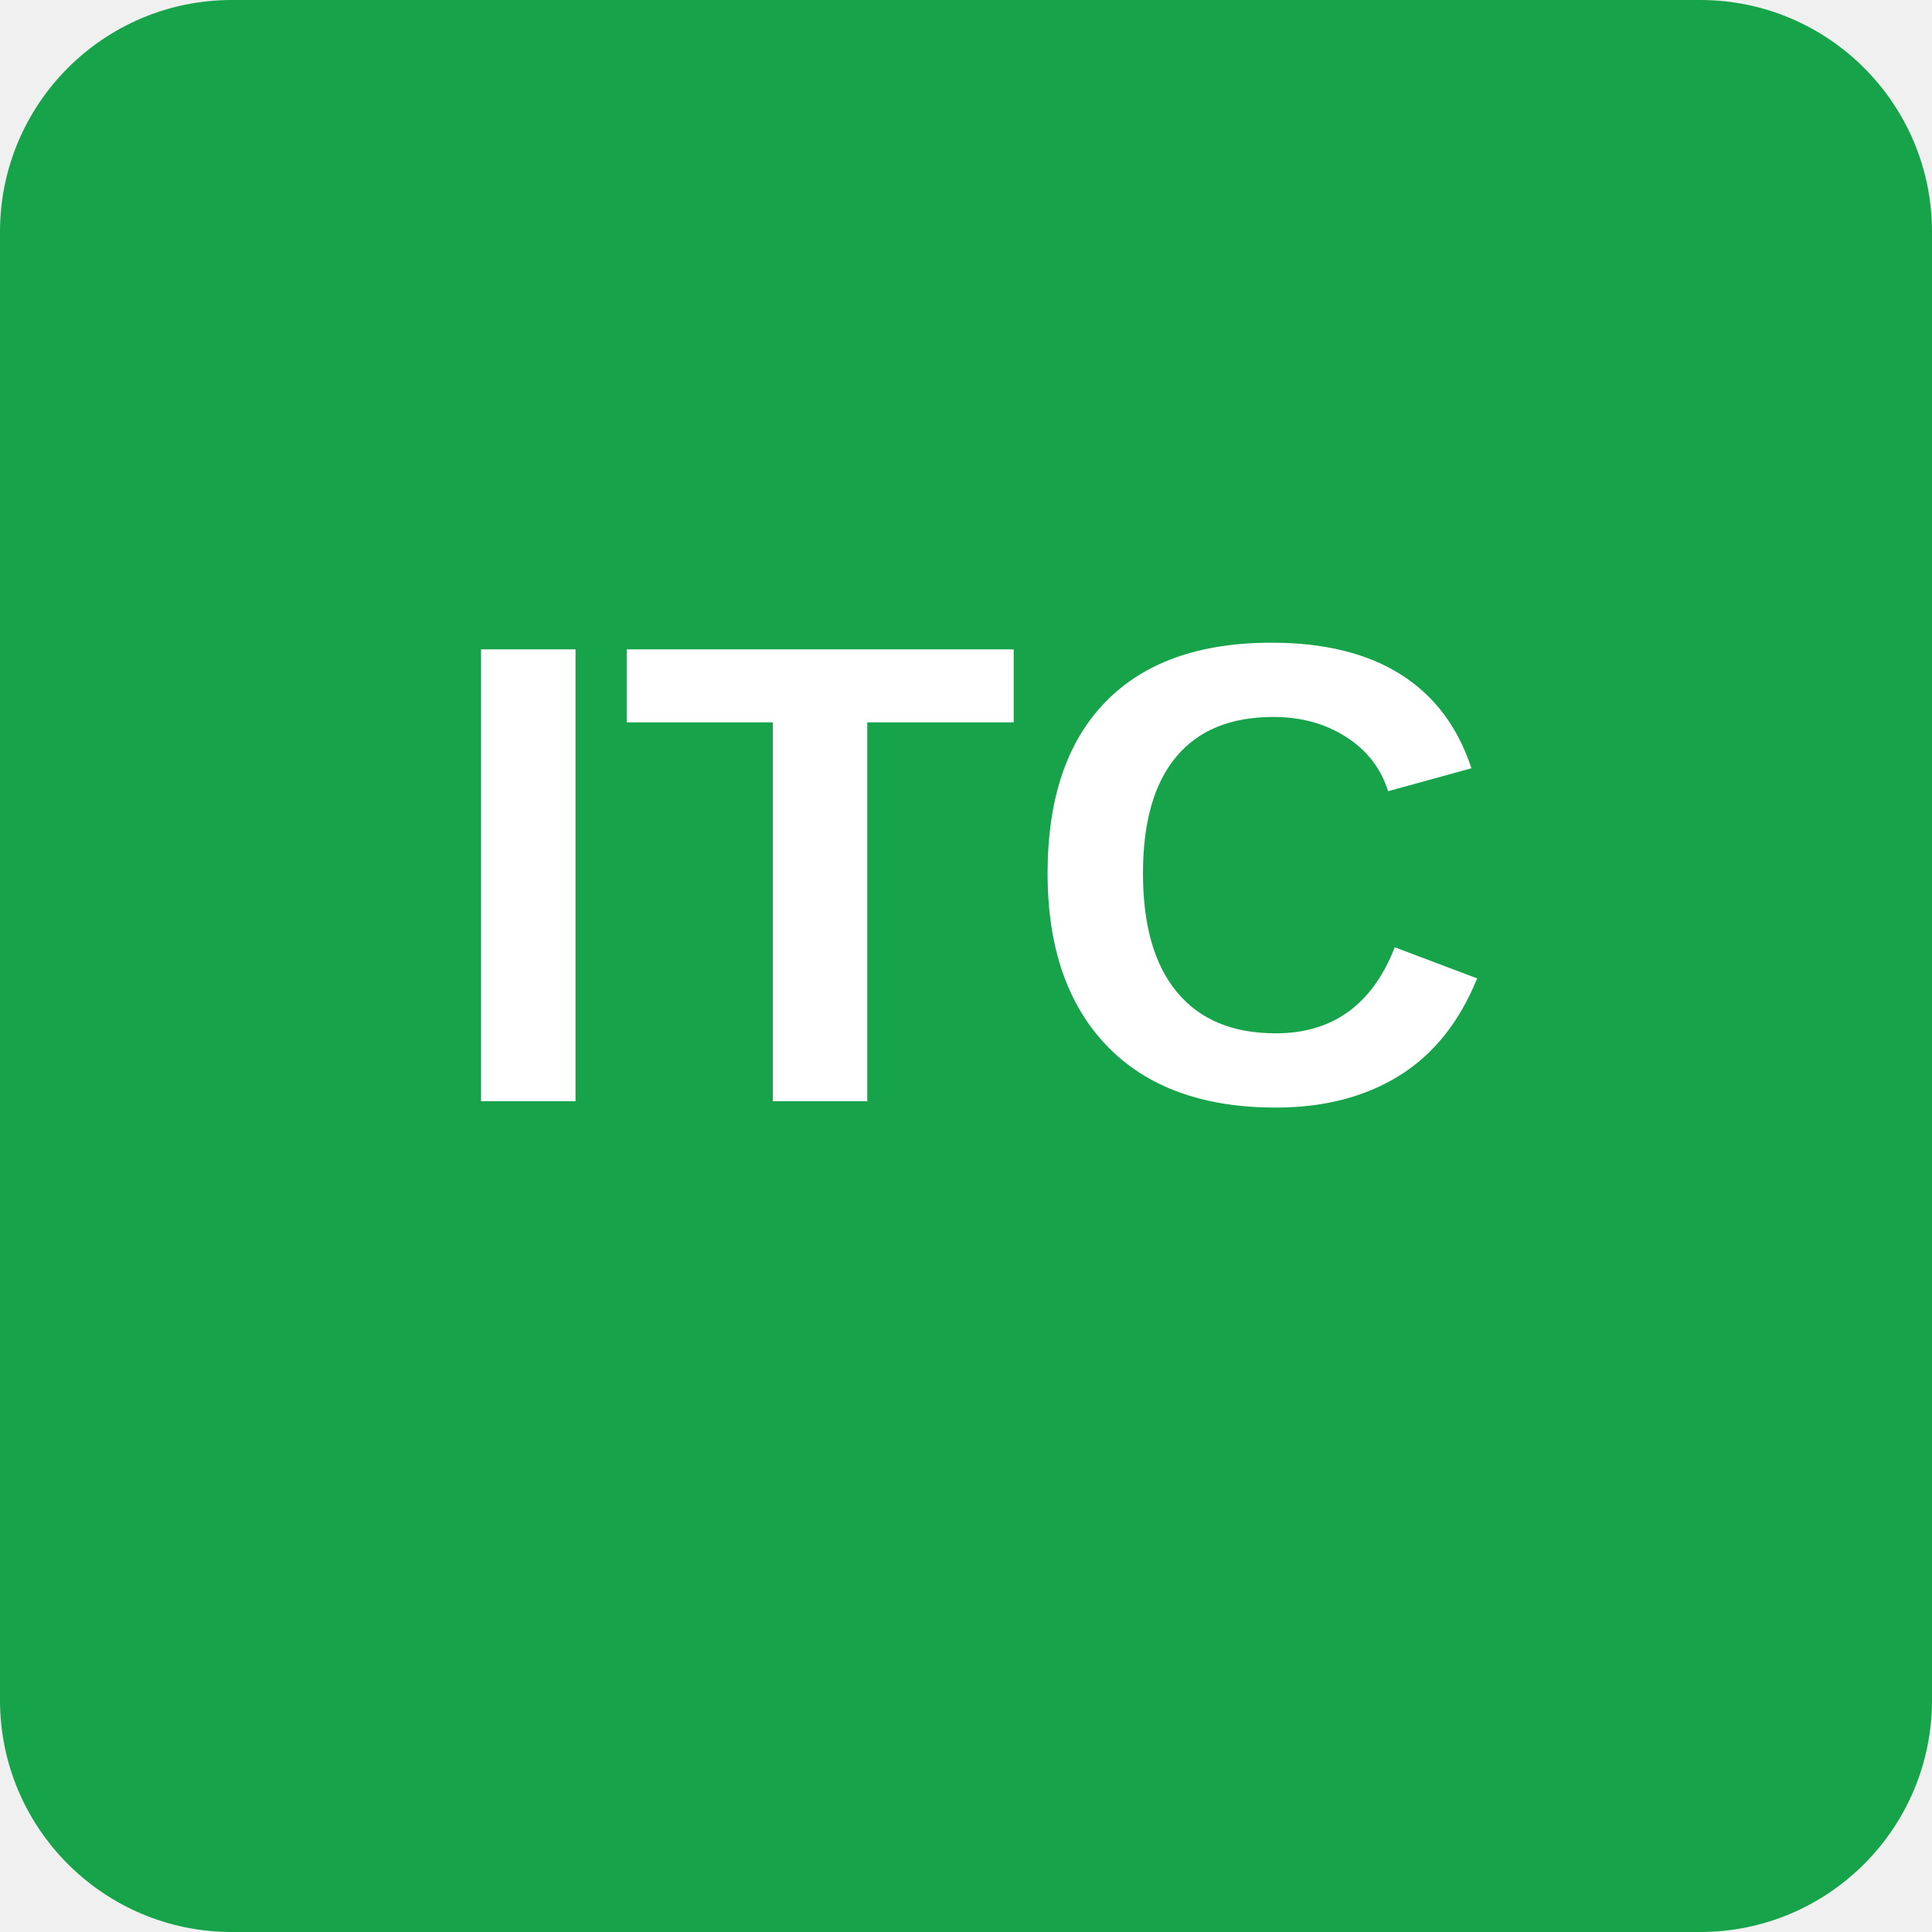
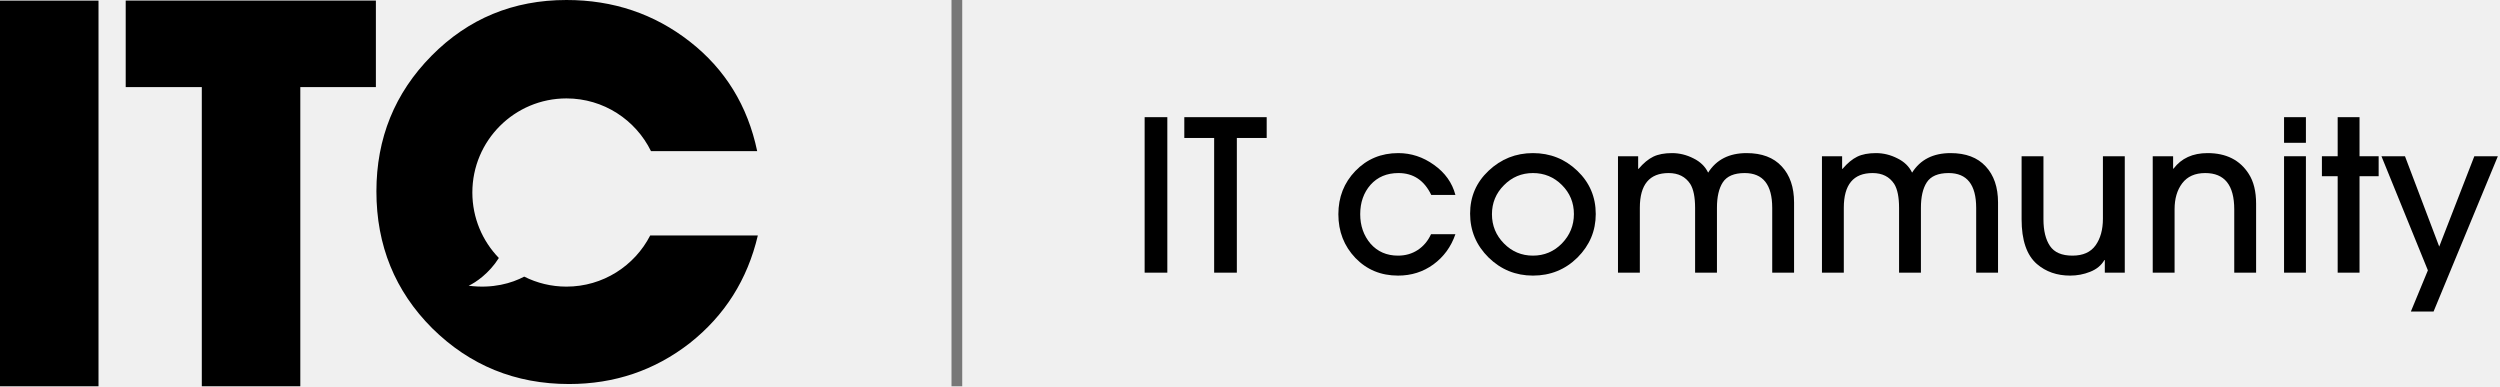
- <svg xmlns="http://www.w3.org/2000/svg" width="20" height="20" viewBox="0 0 100 100">
-   <rect width="100" height="100" fill="#16a34a" rx="12" />
-   <text x="50" y="57" font-family="Arial, Helvetica, sans-serif" font-size="34" fill="#fff" font-weight="700" text-anchor="middle">ITC</text>
+ <svg xmlns="http://www.w3.org/2000/svg" width="233" height="36" viewBox="0 0 233 36" fill="none">
+   <path d="M35.032 8.117H27.989V35.999H18.808V8.117H11.716V0.053H35.032V8.117Z" fill="black" />
+   <path d="M9.181 0.058L0 0.058V36H9.181V0.058Z" fill="black" />
+   <path d="M64.282 31.983C67.547 29.403 69.663 26.058 70.63 21.946H60.599C59.144 24.777 56.195 26.713 52.793 26.713C51.378 26.713 50.04 26.377 48.856 25.781C47.702 26.392 45.923 26.922 43.679 26.63C44.337 26.33 45.602 25.465 46.493 24.044C44.964 22.465 44.023 20.314 44.023 17.942C44.023 13.098 47.95 9.172 52.793 9.172C56.254 9.172 59.246 11.176 60.673 14.087H70.57C69.683 9.855 67.587 6.449 64.282 3.869C60.977 1.29 57.148 0 52.795 0C47.837 0 43.645 1.733 40.219 5.199C36.794 8.666 35.081 12.878 35.081 17.835C35.081 22.873 36.814 27.126 40.28 30.592C43.787 34.058 48.039 35.791 53.037 35.791C57.269 35.791 61.017 34.522 64.282 31.983Z" fill="black" />
+   <line x1="89.18" y1="2.62268e-09" x2="89.18" y2="36" stroke="black" stroke-opacity="0.5" />
+   <path d="M108.795 25.412H106.68V10.92H108.795V25.412Z" fill="black" />
+   <path d="M118.055 12.859H115.274V25.412H113.159V12.859H110.378V10.92H118.055V12.859Z" fill="black" />
+   <path d="M135.644 21.828C135.239 23.003 134.553 23.943 133.587 24.648C132.634 25.34 131.538 25.686 130.297 25.686C128.705 25.686 127.379 25.137 126.322 24.041C125.264 22.931 124.736 21.573 124.736 19.967C124.736 18.375 125.264 17.03 126.322 15.933C127.393 14.823 128.724 14.269 130.317 14.269C131.518 14.269 132.628 14.634 133.646 15.365C134.678 16.096 135.343 17.03 135.644 18.166H133.392C132.739 16.808 131.72 16.129 130.337 16.129C129.253 16.129 128.385 16.495 127.732 17.226C127.092 17.957 126.772 18.871 126.772 19.967C126.772 21.038 127.092 21.952 127.732 22.709C128.385 23.453 129.24 23.825 130.297 23.825C130.989 23.825 131.603 23.649 132.138 23.297C132.673 22.944 133.085 22.454 133.372 21.828H135.644Z" fill="black" />
+   <path d="M148.724 19.948C148.724 21.515 148.156 22.866 147.021 24.002C145.885 25.124 144.501 25.686 142.869 25.686C141.263 25.686 139.886 25.124 138.737 24.002C137.588 22.866 137.014 21.501 137.014 19.909C137.014 18.329 137.588 16.997 138.737 15.914C139.899 14.817 141.276 14.269 142.869 14.269C144.475 14.269 145.852 14.817 147.001 15.914C148.15 17.01 148.724 18.355 148.724 19.948ZM145.571 22.689C146.316 21.919 146.688 21.005 146.688 19.948C146.688 18.89 146.316 17.989 145.571 17.245C144.827 16.501 143.926 16.129 142.869 16.129C141.811 16.129 140.911 16.508 140.166 17.265C139.422 18.009 139.05 18.91 139.05 19.967C139.05 21.025 139.422 21.932 140.166 22.689C140.911 23.447 141.811 23.825 142.869 23.825C143.926 23.825 144.827 23.447 145.571 22.689Z" fill="black" />
+   <path d="M167.207 25.412H165.171V19.38C165.171 17.213 164.315 16.129 162.605 16.129C161.626 16.129 160.947 16.416 160.568 16.991C160.203 17.552 160.02 18.342 160.02 19.36V25.412H157.983V19.38C157.983 18.375 157.833 17.631 157.533 17.147C157.089 16.468 156.417 16.129 155.516 16.129C153.727 16.129 152.833 17.206 152.833 19.36V25.412H150.796V14.562H152.676V15.737H152.716C153.172 15.202 153.629 14.823 154.086 14.602C154.543 14.38 155.124 14.269 155.829 14.269C156.521 14.269 157.187 14.432 157.827 14.758C158.467 15.072 158.923 15.515 159.198 16.09C159.968 14.876 161.162 14.269 162.781 14.269C164.204 14.269 165.295 14.68 166.052 15.502C166.822 16.325 167.207 17.448 167.207 18.871V25.412Z" fill="black" />
+   <path d="M186.217 25.412H184.18V19.38C184.18 17.213 183.325 16.129 181.615 16.129C180.636 16.129 179.957 16.416 179.578 16.991C179.212 17.552 179.03 18.342 179.03 19.36V25.412H176.993V19.38C176.993 18.375 176.843 17.631 176.543 17.147C176.099 16.468 175.426 16.129 174.526 16.129C172.737 16.129 171.843 17.206 171.843 19.36V25.412H169.806V14.562H171.686V15.737H171.725C172.182 15.202 172.639 14.823 173.096 14.602C173.553 14.38 174.134 14.269 174.839 14.269C175.531 14.269 176.197 14.432 176.836 14.758C177.476 15.072 177.933 15.515 178.207 16.09C178.977 14.876 180.172 14.269 181.791 14.269C183.214 14.269 184.304 14.68 185.061 15.502C185.832 16.325 186.217 17.448 186.217 18.871V25.412Z" fill="black" />
+   <path d="M198.029 25.412H196.168V24.237H196.129C195.842 24.733 195.398 25.098 194.798 25.333C194.21 25.568 193.59 25.686 192.937 25.686C191.71 25.686 190.679 25.327 189.843 24.609C188.89 23.786 188.413 22.396 188.413 20.437V14.562H190.45V20.437C190.45 21.495 190.653 22.324 191.057 22.924C191.462 23.525 192.16 23.825 193.153 23.825C194.132 23.825 194.85 23.506 195.307 22.866C195.764 22.226 195.992 21.397 195.992 20.379V14.562H198.029V25.412Z" fill="black" />
+   <path d="M210.269 25.412H208.232V19.517C208.232 17.258 207.331 16.129 205.53 16.129C204.577 16.129 203.859 16.449 203.376 17.089C202.906 17.715 202.671 18.518 202.671 19.497V25.412H200.634V14.562H202.534V15.718H202.573C203.304 14.752 204.361 14.269 205.745 14.269C207.482 14.269 208.761 14.915 209.584 16.207C210.04 16.912 210.269 17.839 210.269 18.988V25.412Z" fill="black" />
+   <path d="M214.911 13.309H212.874V10.92H214.911V13.309ZM214.911 25.412H212.874V14.562H214.911V25.412Z" fill="black" />
+   <path d="M221.69 16.423H219.908V25.412H217.871V16.423H216.402V14.562H217.871V10.92H219.908V14.562H221.69V16.423Z" fill="black" />
+   <path d="M232.8 14.562L226.808 29.035H224.693L226.279 25.196L221.951 14.562H224.144L227.336 22.983L230.607 14.562H232.8Z" fill="black" />
</svg>
